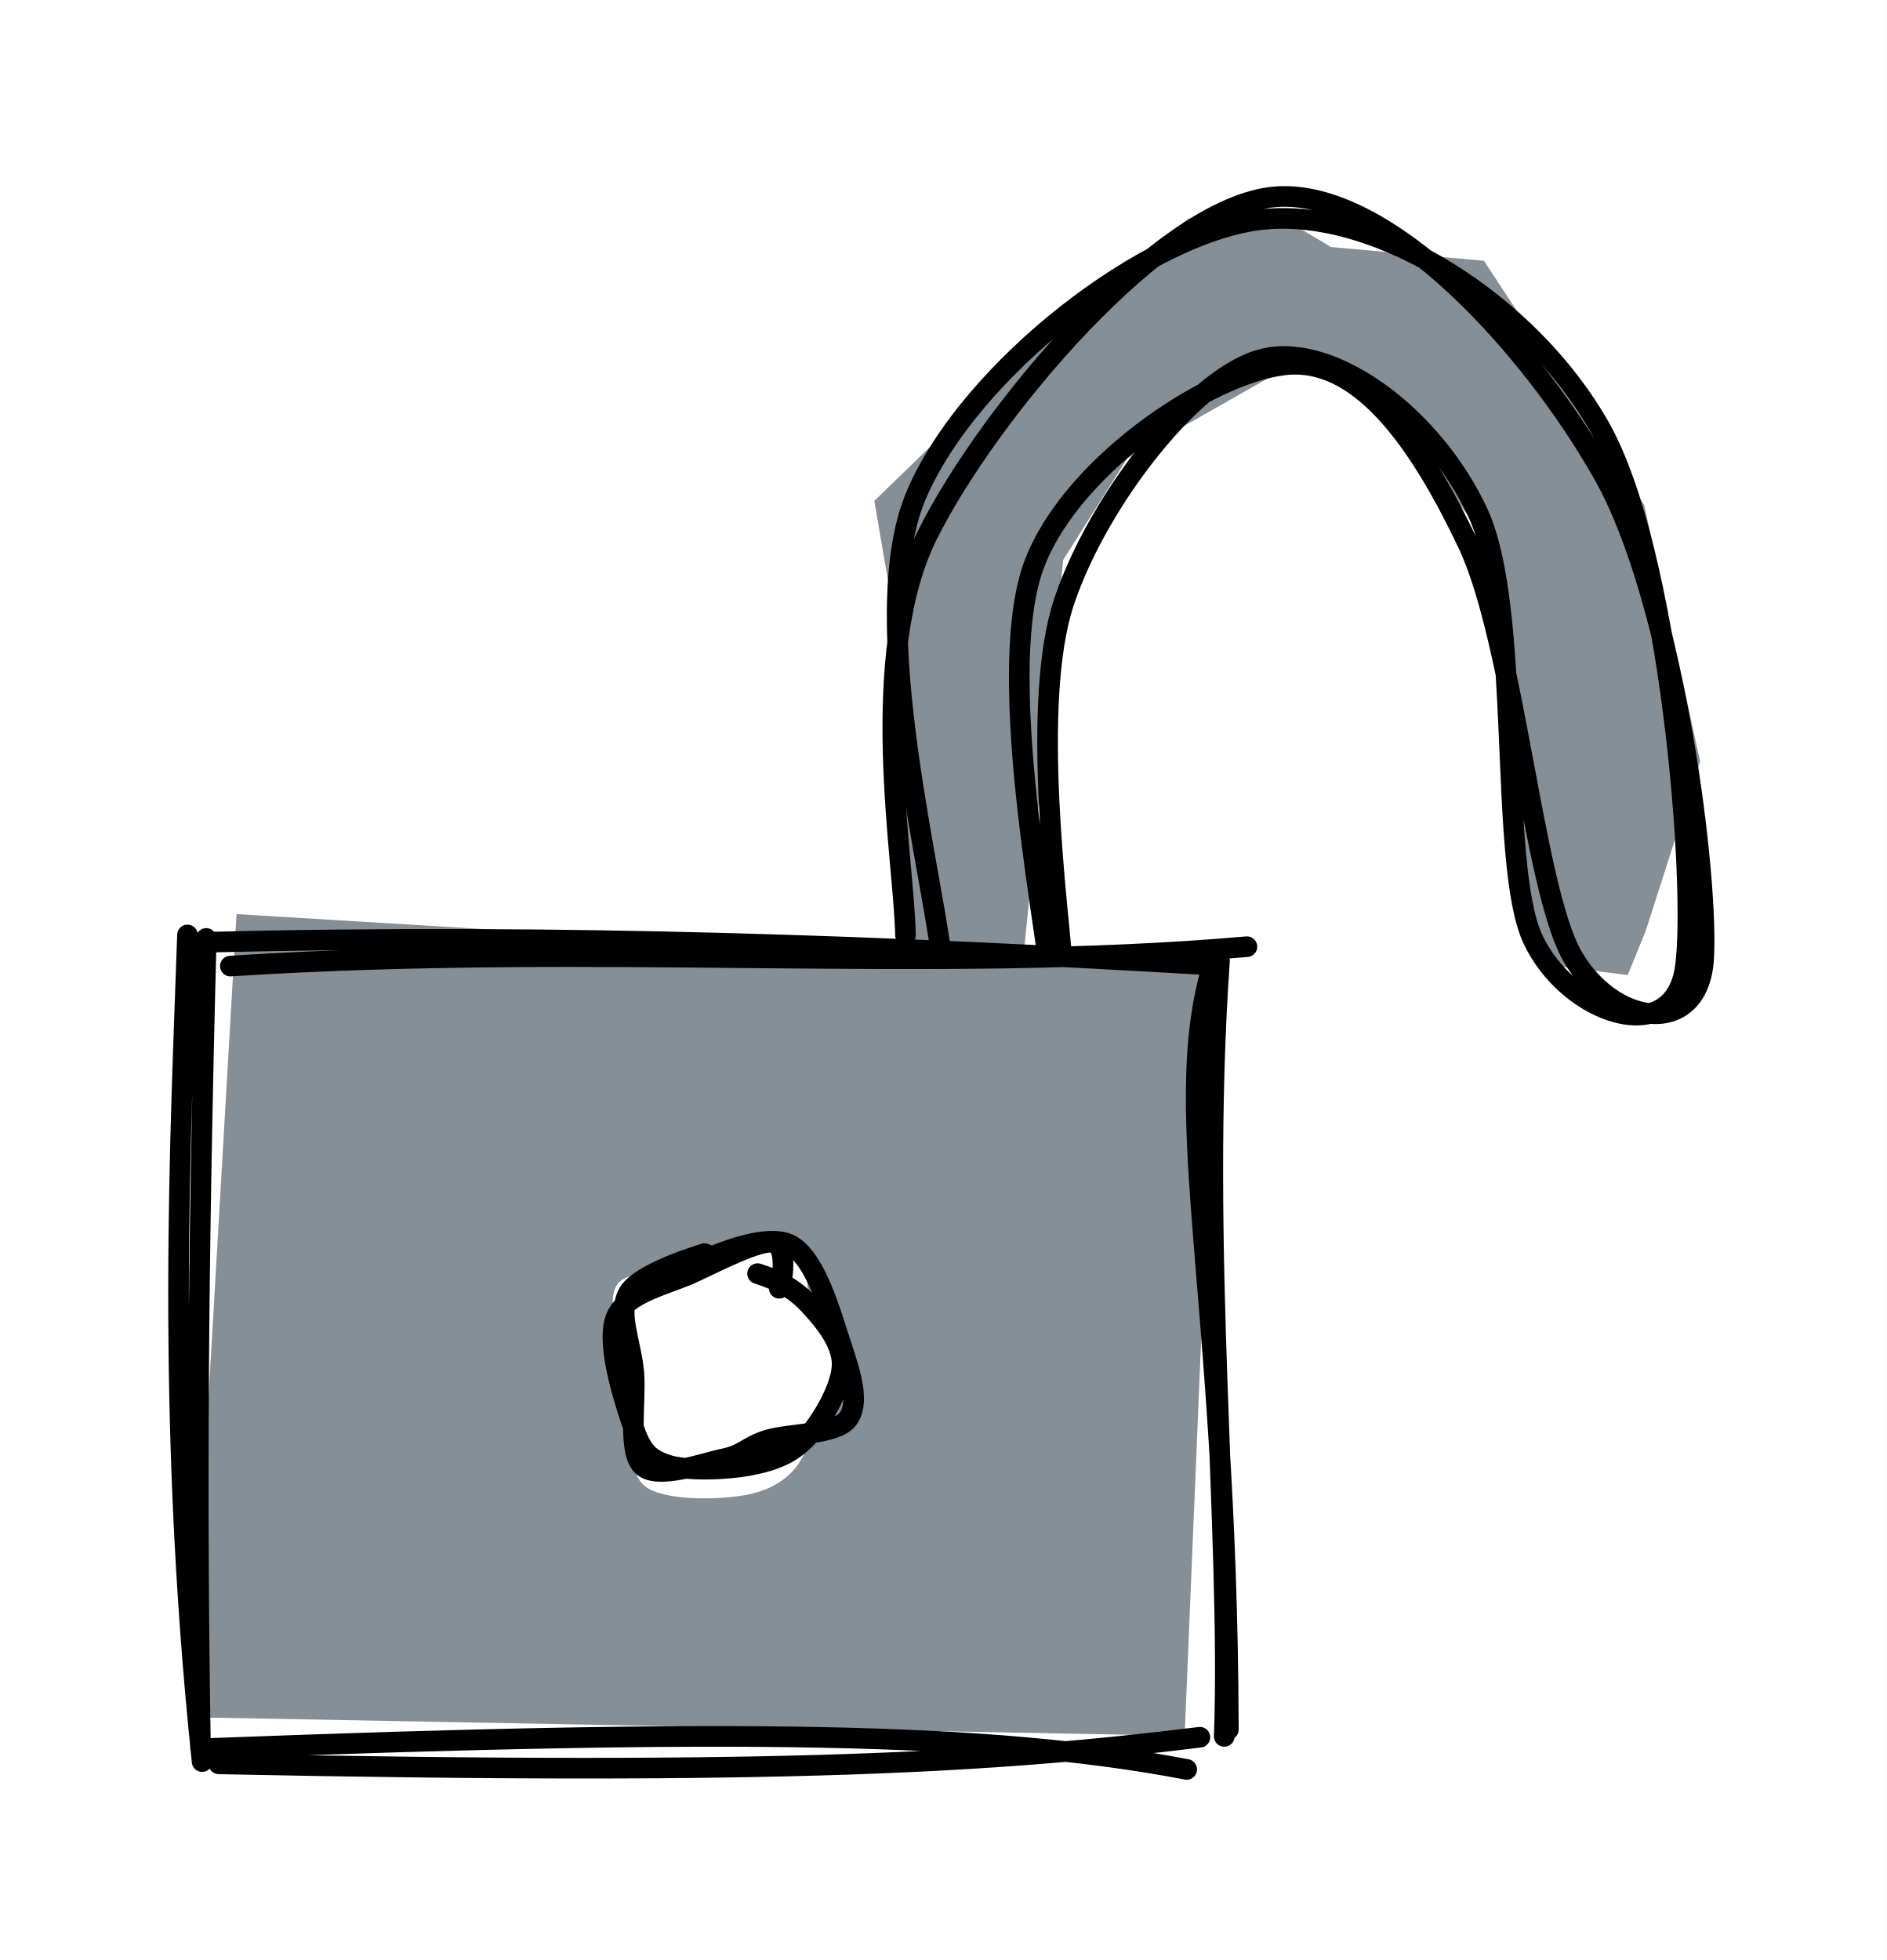
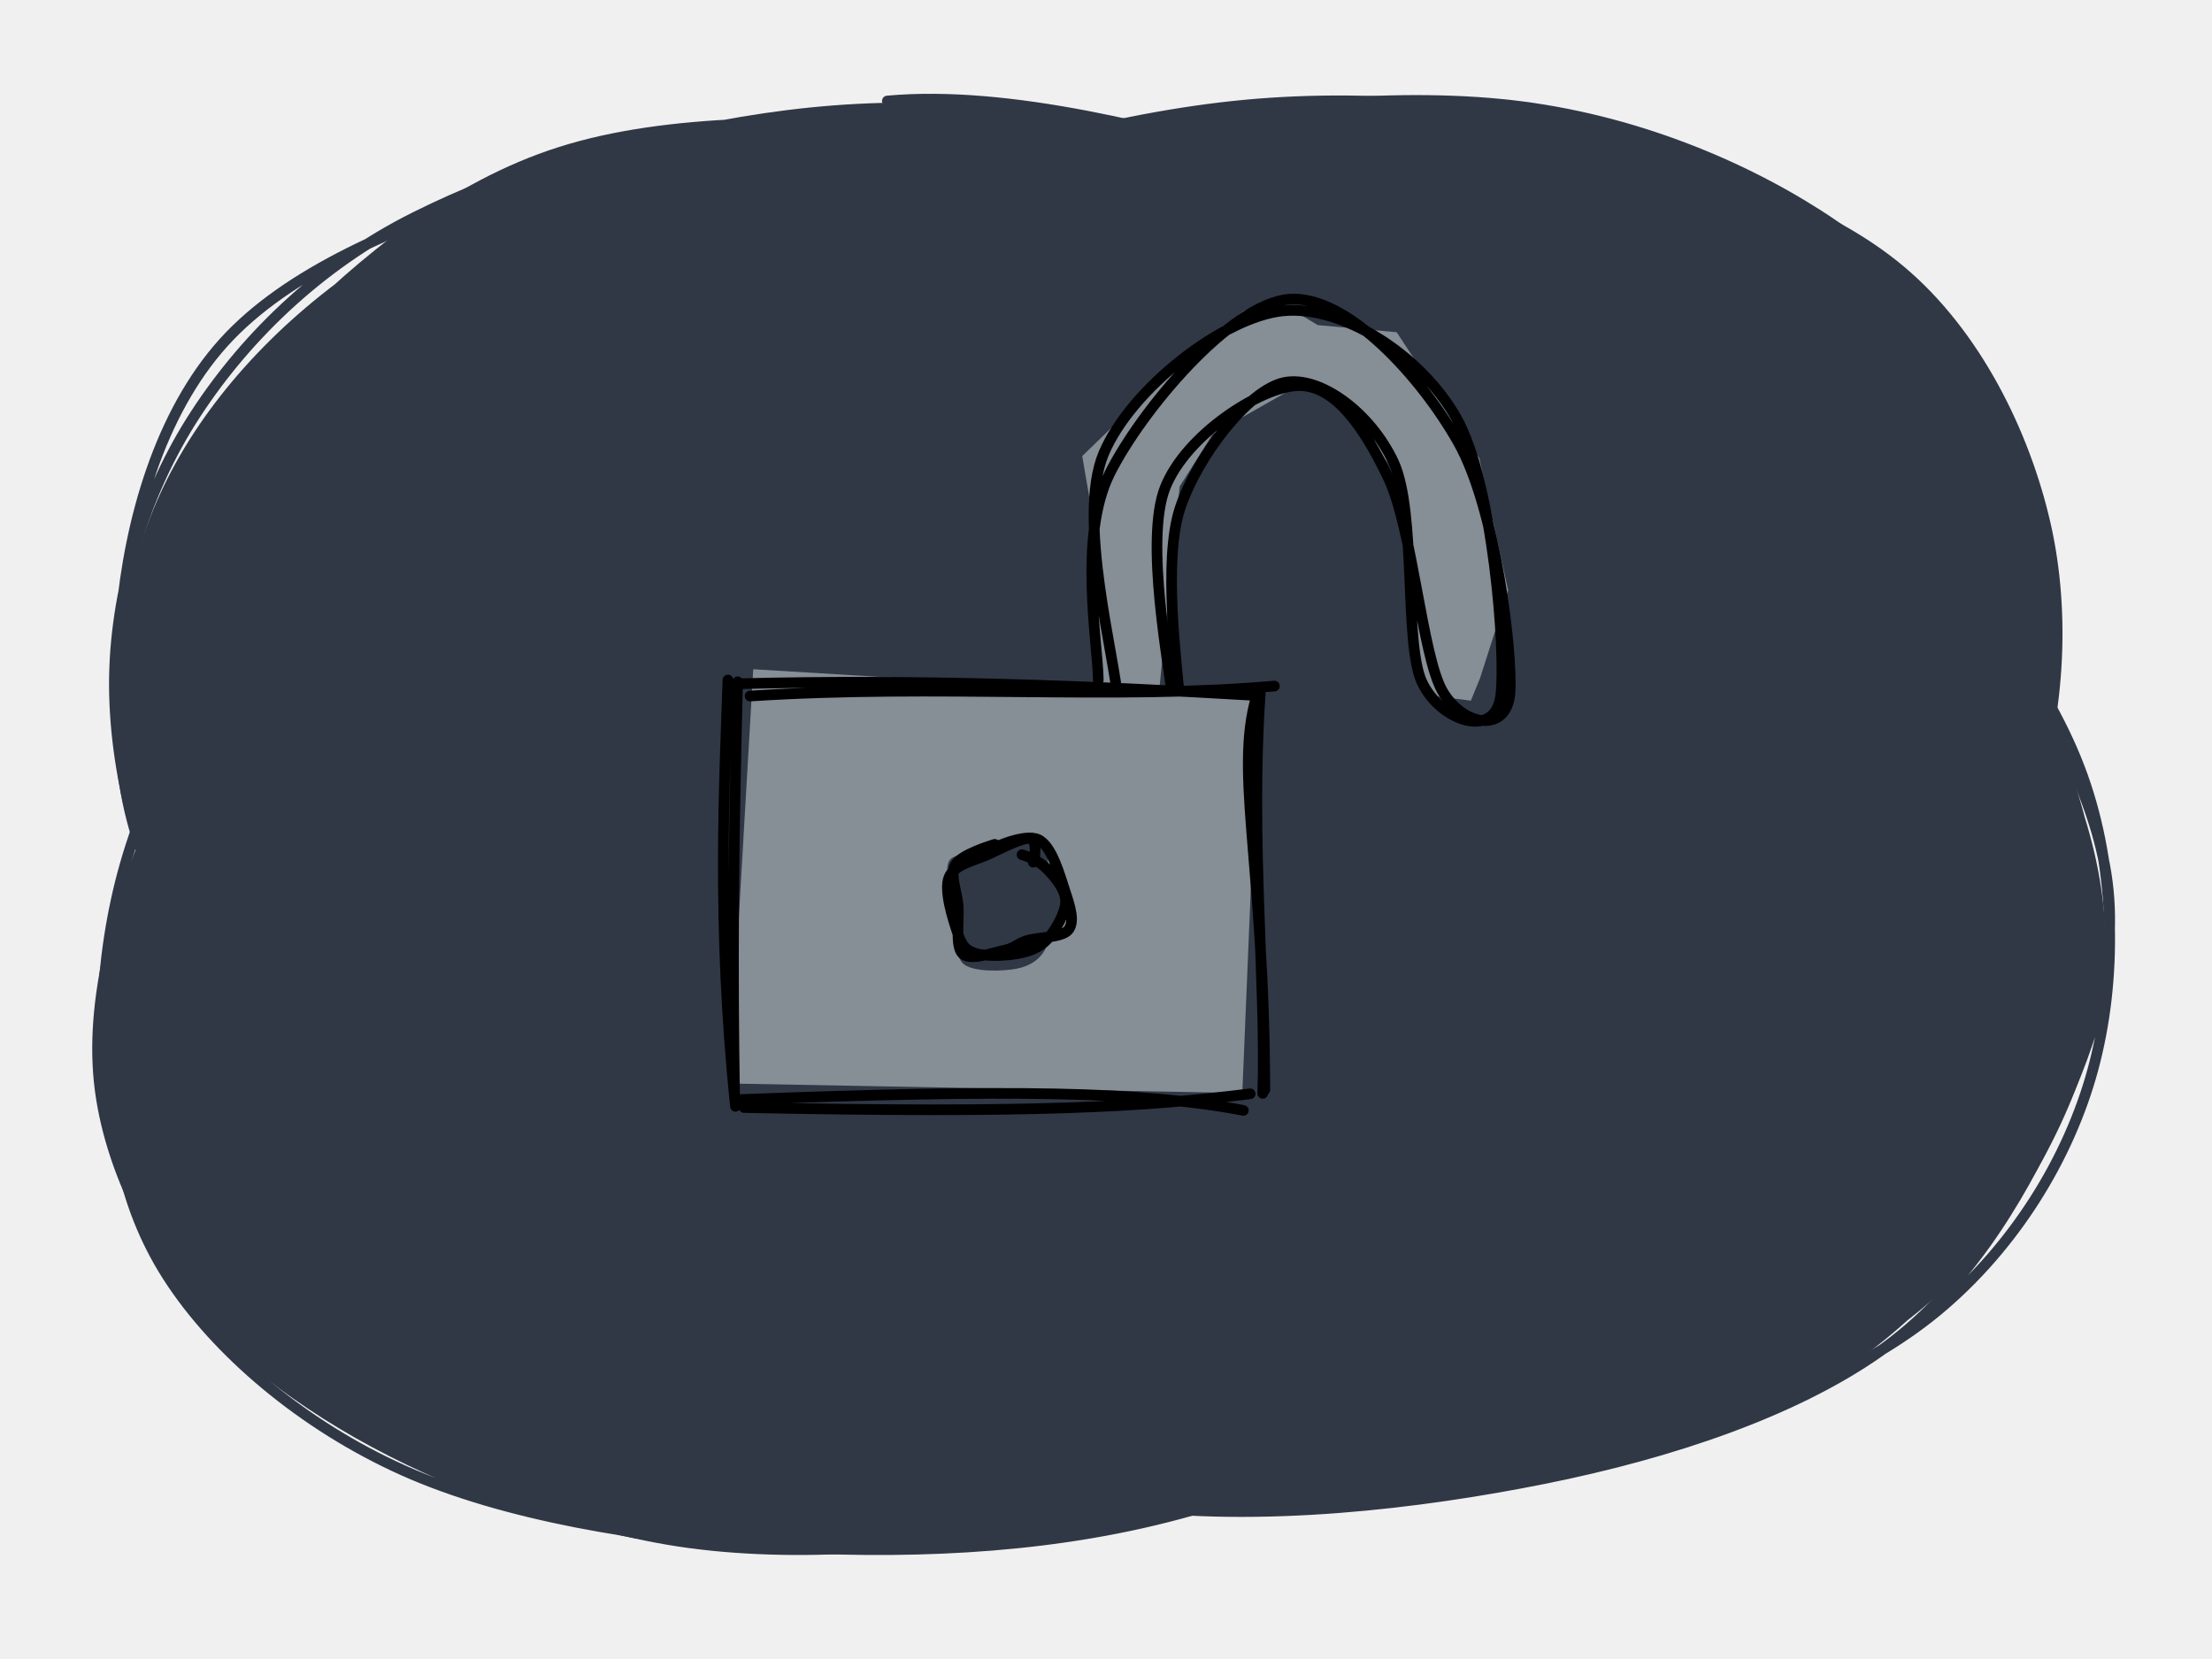
- <svg xmlns="http://www.w3.org/2000/svg" version="1.1" viewBox="0 0 91.482 95.031" width="182.965" height="190.062">
+ <svg xmlns="http://www.w3.org/2000/svg" version="1.1" viewBox="0 0 207.921 155.91" width="415.842" height="311.82">
  <defs>
    <style>
      @font-face {
        font-family: "Virgil";
-         src: url("https://unpkg.com/@zsviczian/excalidraw@0.11.0-obsidian-21-namedexport/dist/excalidraw-assets/Virgil.woff2");
+         src: url("https://excalidraw.com/Virgil.woff2");
      }
      @font-face {
        font-family: "Cascadia";
-         src: url("https://unpkg.com/@zsviczian/excalidraw@0.11.0-obsidian-21-namedexport/dist/excalidraw-assets/Cascadia.woff2");
+         src: url("https://excalidraw.com/Cascadia.woff2");
      }
    </style>
  </defs>
-   <rect x="0" y="0" width="91.482" height="95.031" fill="#ffffff" />
+   <g stroke-linecap="round" transform="translate(9.048353 12.81438) rotate(14.14269 95.24219 63.02344)">
+     <path d="M115.38 0.68 C127.65 1.36, 141.8 7.08, 152.18 12.37 C162.55 17.66, 171.33 25.14, 177.61 32.43 C183.88 39.71, 188.66 47.51, 189.83 56.09 C191 64.67, 188.76 75.72, 184.63 83.9 C180.49 92.09, 173.73 98.91, 165.02 105.2 C156.32 111.48, 144.04 118.06, 132.38 121.63 C120.72 125.2, 107.68 126.8, 95.07 126.61 C82.46 126.42, 68.52 124.01, 56.74 120.49 C44.96 116.97, 33.11 111.87, 24.41 105.5 C15.72 99.14, 8.4 90.51, 4.59 82.31 C0.77 74.11, -0.03 64.75, 1.52 56.3 C3.07 47.86, 7.49 39.16, 13.9 31.66 C20.31 24.16, 29.77 16.43, 40 11.33 C50.22 6.22, 60.83 2.36, 75.26 1.03 C89.69 -0.31, 116.66 2.26, 126.59 3.31 C136.52 4.36, 135.56 6.23, 134.84 7.34 M105.07 -0.22 C117.59 -0.52, 132.01 2.47, 143.13 6.79 C154.25 11.1, 164.36 18.61, 171.78 25.67 C179.21 32.74, 185.07 40.94, 187.68 49.19 C190.3 57.44, 190.02 66.68, 187.49 75.18 C184.95 83.68, 179.77 93.36, 172.47 100.18 C165.17 107, 154.82 112, 143.67 116.1 C132.51 120.19, 118.44 123.71, 105.52 124.74 C92.59 125.78, 78.5 124.69, 66.12 122.31 C53.75 119.92, 41.06 115.97, 31.25 110.43 C21.44 104.88, 12.27 96.8, 7.26 89.02 C2.26 81.25, 0.89 72.22, 1.24 63.77 C1.59 55.32, 4.61 46.38, 9.38 38.35 C14.15 30.31, 20.72 21.21, 29.87 15.55 C39.01 9.88, 51.86 6.92, 64.25 4.38 C76.65 1.84, 97.46 0.86, 104.24 0.32 C111.01 -0.22, 105.21 -0.11, 104.9 1.15" stroke="none" stroke-width="0" fill="#303846" />
+     <path d="M85.82 1.02 C97.85 -0.58, 113.88 0.2, 126.13 2.87 C138.38 5.55, 149.79 11.25, 159.31 17.09 C168.83 22.92, 177.98 30.01, 183.25 37.9 C188.51 45.78, 191.07 55.73, 190.91 64.4 C190.75 73.07, 187.79 82.39, 182.29 89.92 C176.78 97.44, 167.64 103.92, 157.86 109.53 C148.08 115.15, 136 121.01, 123.61 123.61 C111.21 126.21, 96.47 126.25, 83.5 125.13 C70.53 124.01, 56.86 121.03, 45.77 116.89 C34.68 112.74, 24.24 107.12, 16.94 100.25 C9.64 93.38, 4.36 84.23, 1.98 75.68 C-0.4 67.14, -0.06 57.38, 2.67 48.97 C5.41 40.56, 10.61 31.91, 18.41 25.22 C26.2 18.54, 35.09 13.12, 49.44 8.87 C63.8 4.62, 92.57 0.65, 104.54 -0.27 C116.52 -1.18, 121.54 2.33, 121.28 3.38 M58.78 3.79 C69.64 -0.01, 84.41 0.14, 97.28 0.53 C110.16 0.91, 124.41 2.38, 136.04 6.09 C147.67 9.81, 158.52 16.24, 167.06 22.81 C175.61 29.38, 183.7 37.66, 187.3 45.51 C190.91 53.35, 190.27 61.63, 188.7 69.88 C187.13 78.14, 184.27 87.66, 177.88 95.06 C171.49 102.45, 161.29 109.02, 150.38 114.23 C139.47 119.44, 125.45 124.79, 112.41 126.31 C99.36 127.83, 84.74 125.44, 72.12 123.34 C59.5 121.24, 46.66 118.59, 36.68 113.69 C26.69 108.78, 18.17 101.47, 12.19 93.91 C6.2 86.34, 2.15 77.08, 0.76 68.27 C-0.64 59.46, -0.37 48.99, 3.83 41.06 C8.03 33.13, 16.92 26.57, 25.98 20.69 C35.04 14.82, 52.62 8, 58.19 5.82 C63.76 3.63, 58.99 6.82, 59.41 7.6" stroke="#303846" stroke-width="1" fill="none" />
+   </g>
+   <g stroke-linecap="round" transform="translate(6.5464 14.93157) rotate(339.1505 95.24219 63.02344)">
+     <path d="M137.03 7.52 C148.61 10.2, 160.11 15.69, 168.57 22.08 C177.03 28.46, 184.38 37.48, 187.79 45.83 C191.21 54.18, 191.25 63.58, 189.08 72.18 C186.91 80.79, 181.61 90.35, 174.77 97.47 C167.92 104.59, 158.62 110.39, 148.01 114.93 C137.39 119.46, 123.86 123.25, 111.07 124.71 C98.28 126.17, 83.68 125.64, 71.27 123.69 C58.86 121.73, 46.6 118.4, 36.63 113 C26.65 107.59, 17.54 98.84, 11.41 91.24 C5.28 83.65, 0.73 75.7, -0.15 67.4 C-1.03 59.11, 1.64 49.54, 6.14 41.47 C10.63 33.39, 17.88 24.97, 26.83 18.95 C35.77 12.93, 47.67 8.38, 59.8 5.34 C71.93 2.3, 84.83 -0.21, 99.62 0.72 C114.42 1.65, 138.93 8.19, 148.56 10.93 C158.2 13.67, 158.1 16.41, 157.43 17.17 M118.57 2.59 C131.07 3.67, 145.97 7.68, 156.34 12.82 C166.71 17.95, 175.15 25.74, 180.8 33.37 C186.46 41, 189.69 49.95, 190.28 58.61 C190.87 67.27, 188.89 76.98, 184.34 85.34 C179.8 93.7, 172.33 102.77, 163 108.76 C153.68 114.76, 140.74 118.36, 128.42 121.31 C116.1 124.26, 101.86 126.8, 89.1 126.47 C76.33 126.14, 62.94 123.27, 51.8 119.33 C40.66 115.39, 30.42 109.44, 22.26 102.83 C14.11 96.22, 6.64 87.98, 2.88 79.66 C-0.88 71.34, -2.27 61.28, -0.29 52.93 C1.69 44.59, 7.74 36.45, 14.77 29.59 C21.79 22.72, 30.84 16.66, 41.86 11.74 C52.88 6.82, 67.94 1.46, 80.88 0.07 C93.82 -1.32, 113.26 3.09, 119.5 3.4 C125.74 3.71, 118.53 1.09, 118.34 1.91" stroke="none" stroke-width="0" fill="#303846" />
+     <path d="M56.44 6.12 C66.92 2.04, 82.37 0.68, 95.45 0.52 C108.52 0.36, 122.87 1.65, 134.88 5.16 C146.9 8.67, 158.92 14.94, 167.55 21.58 C176.17 28.21, 182.99 36.91, 186.64 44.97 C190.29 53.04, 191.11 61.71, 189.47 69.95 C187.82 78.2, 183.42 87.15, 176.78 94.45 C170.14 101.76, 160.13 108.76, 149.63 113.78 C139.12 118.8, 126.1 122.76, 113.75 124.58 C101.4 126.4, 88.22 126.67, 75.52 124.69 C62.83 122.71, 48.1 117.95, 37.6 112.7 C27.09 107.45, 18.72 100.36, 12.5 93.17 C6.28 85.99, 1.61 77.95, 0.27 69.59 C-1.06 61.23, 0.43 51.18, 4.48 43.01 C8.53 34.84, 14.48 27.1, 24.57 20.58 C34.66 14.06, 56.82 6.85, 65.03 3.9 C73.24 0.94, 73.24 2, 73.81 2.83 M90.92 -0.3 C102.74 -1.66, 117.08 1.34, 129.13 4.76 C141.19 8.18, 153.8 14.12, 163.24 20.22 C172.68 26.31, 181.31 33.3, 185.77 41.33 C190.23 49.35, 191.21 59.68, 190 68.37 C188.79 77.05, 184.64 86.27, 178.49 93.42 C172.34 100.57, 162.91 106.13, 153.09 111.28 C143.27 116.43, 131.8 121.83, 119.55 124.32 C107.31 126.81, 92.23 127.71, 79.6 126.24 C66.97 124.78, 54.69 120.47, 43.77 115.53 C32.85 110.59, 21.41 103.91, 14.1 96.6 C6.79 89.3, 1.62 79.9, -0.1 71.69 C-1.81 63.48, -0.08 55.48, 3.81 47.35 C7.7 39.22, 15.15 29.84, 23.23 22.9 C31.31 15.97, 41.13 9.59, 52.31 5.73 C63.5 1.87, 83.96 0.71, 90.34 -0.25 C96.73 -1.22, 90.23 -0.97, 90.61 -0.08" stroke="#303846" stroke-width="1" fill="none" />
+   </g>
  <g stroke-linecap="round">
-     <g transform="translate(44.57284 46.33528) rotate(0 18.30972 -17.65993)" fill-rule="evenodd">
+     <g transform="translate(103.9054 64.9194) rotate(0 18.38938 -16.95259)" fill-rule="evenodd">
      <path d="M-1.11 1.55 L-1.04 -15.42 L-2.18 -22.05 L8.28 -32.19 L13.07 -35.74 L17.92 -35.58 L19.96 -34.36 L27.38 -33.69 L35.15 -21.85 L37.86 -9.42 L35.22 -1.19 L34.35 0.94 L29.99 0.39 L27.35 -20.4 L22.22 -26.93 L18.73 -29.03 L10.09 -24.12 L6.98 -19.19 L5.06 -0.05" stroke="none" stroke-width="0" fill="#868e96" fill-rule="evenodd" />
      <path d="M-0.67 -1 C-0.72 -4.56, -2.57 -14.47, 0.41 -20.43 C3.4 -26.4, 11.76 -36.31, 17.23 -36.79 C22.69 -37.26, 29.73 -29.47, 33.19 -23.31 C36.66 -17.15, 38.28 -3.71, 38.03 0.17 C37.77 4.06, 33.57 3.37, 31.66 0.01 C29.76 -3.35, 28.87 -15.19, 26.6 -19.98 C24.33 -24.76, 21.54 -28.82, 18.04 -28.67 C14.54 -28.52, 7.55 -24.02, 5.61 -19.07 C3.66 -14.12, 6.03 -2.16, 6.35 1.03 M1.18 1.09 C0.97 -2.92, -2.75 -16.17, -0.16 -22.3 C2.42 -28.43, 11.16 -35.15, 16.69 -35.7 C22.21 -36.26, 29.59 -31.65, 33 -25.61 C36.41 -19.57, 37.69 -3.61, 37.15 0.52 C36.6 4.65, 31.42 2.83, 29.74 -0.83 C28.06 -4.49, 29.25 -16.75, 27.1 -21.44 C24.94 -26.12, 20.14 -29.67, 16.79 -28.96 C13.45 -28.25, 8.66 -22.09, 7.02 -17.16 C5.38 -12.24, 6.74 -2.37, 6.95 0.58" stroke="#000000" stroke-width="1" fill="none" />
    </g>
  </g>
-   <g stroke-linecap="round" transform="translate(10 46.04063) rotate(0 24.29825 19.4951)">
+   <g stroke-linecap="round" transform="translate(69.3326 64.62475) rotate(0 24.29825 19.4951)">
    <path d="M1.47 -1.72 L48.98 1.16 L47.44 38.12 L-0.79 37.22" stroke="none" stroke-width="0" fill="#868e96" />
    <path d="M1.17 0.8 C19 -0.35, 35.16 1.2, 50.46 -0.14 M-0.18 -0.35 C17.16 -0.8, 33.57 -0.15, 48.61 0.74 M48.99 0.16 C46.49 7.49, 49.5 15.78, 49.56 37.82 M49.13 0.54 C48.16 14.44, 49.71 28.23, 49.36 38.15 M47.54 39.75 C38.02 37.93, 25.57 37.77, 0.27 38.73 M48.18 38.19 C38.27 39.41, 28.08 40.05, 0.61 39.48 M-0.2 39.37 C-1.99 22.28, -1.22 8.64, -0.91 -0.71 M-0.28 38.68 C-0.48 26.77, -0.41 15.1, 0 -0.54" stroke="#000000" stroke-width="1" fill="none" />
  </g>
-   <g stroke-linecap="round" transform="translate(30.34272 60.7326) rotate(0 5.085679 5.650755)">
-     <path d="M6.57 0.57 C7.92 0.69, 9.18 2.12, 9.92 2.95 C10.66 3.78, 11.13 4.63, 11 5.55 C10.88 6.47, 10.12 7.6, 9.17 8.47 C8.22 9.34, 6.37 10.52, 5.3 10.79 C4.22 11.06, 3.63 10.61, 2.73 10.09 C1.84 9.57, 0.24 8.84, -0.05 7.68 C-0.34 6.52, 0.61 4.34, 0.99 3.13 C1.38 1.93, 1.41 0.97, 2.26 0.45 C3.11 -0.08, 5.38 -0.03, 6.08 -0.01 C6.77 0.01, 6.41 0.55, 6.43 0.58 M7.79 -0.49 C8.88 -0.29, 8.73 1.29, 8.89 2.32 C9.05 3.36, 8.8 4.49, 8.75 5.74 C8.7 6.99, 9.09 8.83, 8.61 9.83 C8.13 10.83, 7.17 11.49, 5.88 11.74 C4.6 11.99, 1.84 12.07, 0.91 11.31 C-0.01 10.56, 0.57 8.85, 0.34 7.23 C0.12 5.6, -1.12 2.61, -0.43 1.57 C0.25 0.52, 3.44 1.28, 4.45 0.94 C5.46 0.61, 5.12 -0.14, 5.64 -0.44 C6.16 -0.74, 7.29 -1.3, 7.59 -0.88" stroke="none" stroke-width="0" fill="white" />
+   <g stroke-linecap="round" transform="translate(89.67531 79.31672) rotate(0 5.085679 5.650755)">
+     <path d="M6.57 0.57 C7.92 0.69, 9.18 2.12, 9.92 2.95 C10.66 3.78, 11.13 4.63, 11 5.55 C10.88 6.47, 10.12 7.6, 9.17 8.47 C8.22 9.34, 6.37 10.52, 5.3 10.79 C4.22 11.06, 3.63 10.61, 2.73 10.09 C1.84 9.57, 0.24 8.84, -0.05 7.68 C-0.34 6.52, 0.61 4.34, 0.99 3.13 C1.38 1.93, 1.41 0.97, 2.26 0.45 C3.11 -0.08, 5.38 -0.03, 6.08 -0.01 C6.77 0.01, 6.41 0.55, 6.43 0.58 M7.79 -0.49 C8.88 -0.29, 8.73 1.29, 8.89 2.32 C9.05 3.36, 8.8 4.49, 8.75 5.74 C8.7 6.99, 9.09 8.83, 8.61 9.83 C8.13 10.83, 7.17 11.49, 5.88 11.74 C4.6 11.99, 1.84 12.07, 0.91 11.31 C-0.01 10.56, 0.57 8.85, 0.34 7.23 C0.12 5.6, -1.12 2.61, -0.43 1.57 C0.25 0.52, 3.44 1.28, 4.45 0.94 C5.46 0.61, 5.12 -0.14, 5.64 -0.44 C6.16 -0.74, 7.29 -1.3, 7.59 -0.88" stroke="none" stroke-width="0" fill="#303846" />
    <path d="M6.39 1.02 C7.47 1.36, 8.24 1.81, 8.92 2.55 C9.61 3.29, 10.51 4.38, 10.49 5.44 C10.47 6.51, 9.53 8.14, 8.79 8.95 C8.04 9.76, 7.17 10.09, 6.03 10.31 C4.89 10.53, 2.89 10.61, 1.94 10.27 C0.99 9.94, 0.71 9.49, 0.31 8.3 C-0.09 7.11, -0.98 4.37, -0.47 3.14 C0.03 1.92, 2.06 1.55, 3.33 0.94 C4.61 0.34, 6.48 -0.62, 7.16 -0.49 C7.85 -0.36, 7.61 1.41, 7.44 1.73 M2.52 1.04 C3.48 0.4, 6.58 -1, 7.9 -0.41 C9.23 0.18, 9.99 3.15, 10.47 4.56 C10.94 5.98, 11.35 7.33, 10.75 8.09 C10.15 8.84, 7.86 8.77, 6.86 9.09 C5.86 9.41, 5.75 9.79, 4.74 10 C3.73 10.21, 1.53 11.03, 0.81 10.34 C0.08 9.64, 0.5 7.23, 0.39 5.83 C0.28 4.43, -0.43 2.92, 0.14 1.95 C0.71 0.99, 3.48 0.16, 3.82 0.05 C4.16 -0.07, 2.15 1.24, 2.17 1.26" stroke="#000000" stroke-width="1" fill="none" />
  </g>
</svg>
